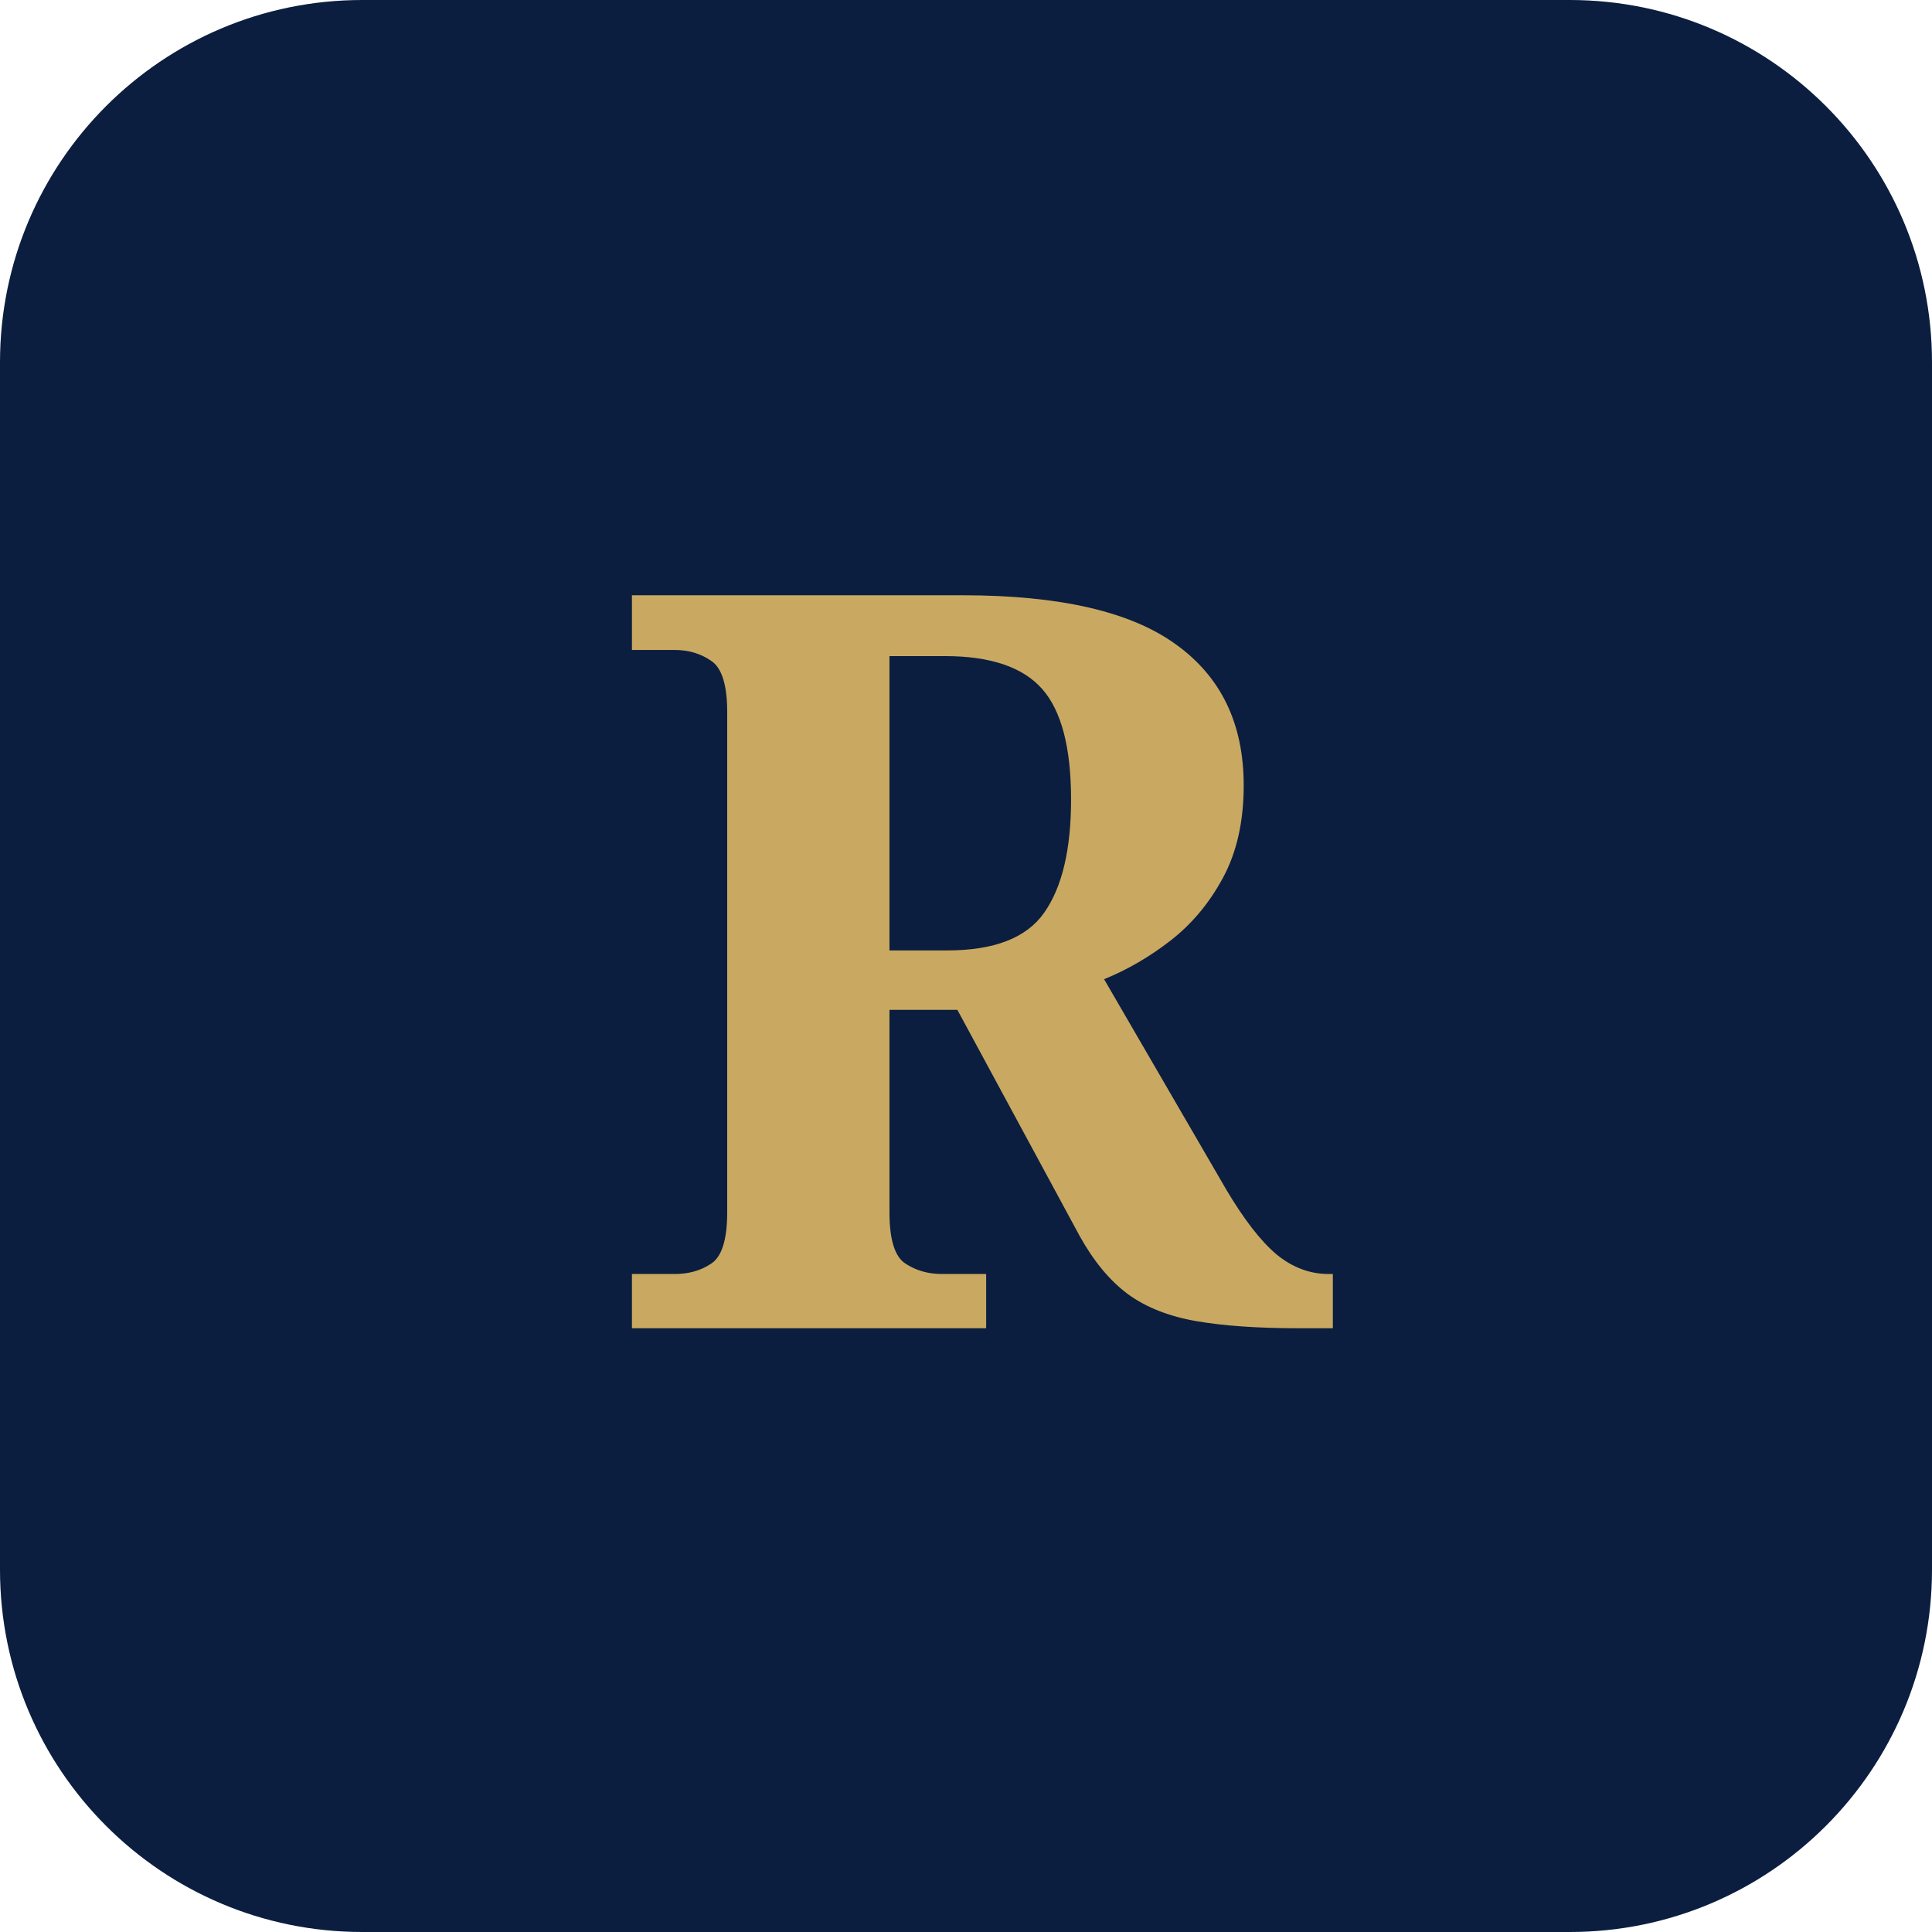
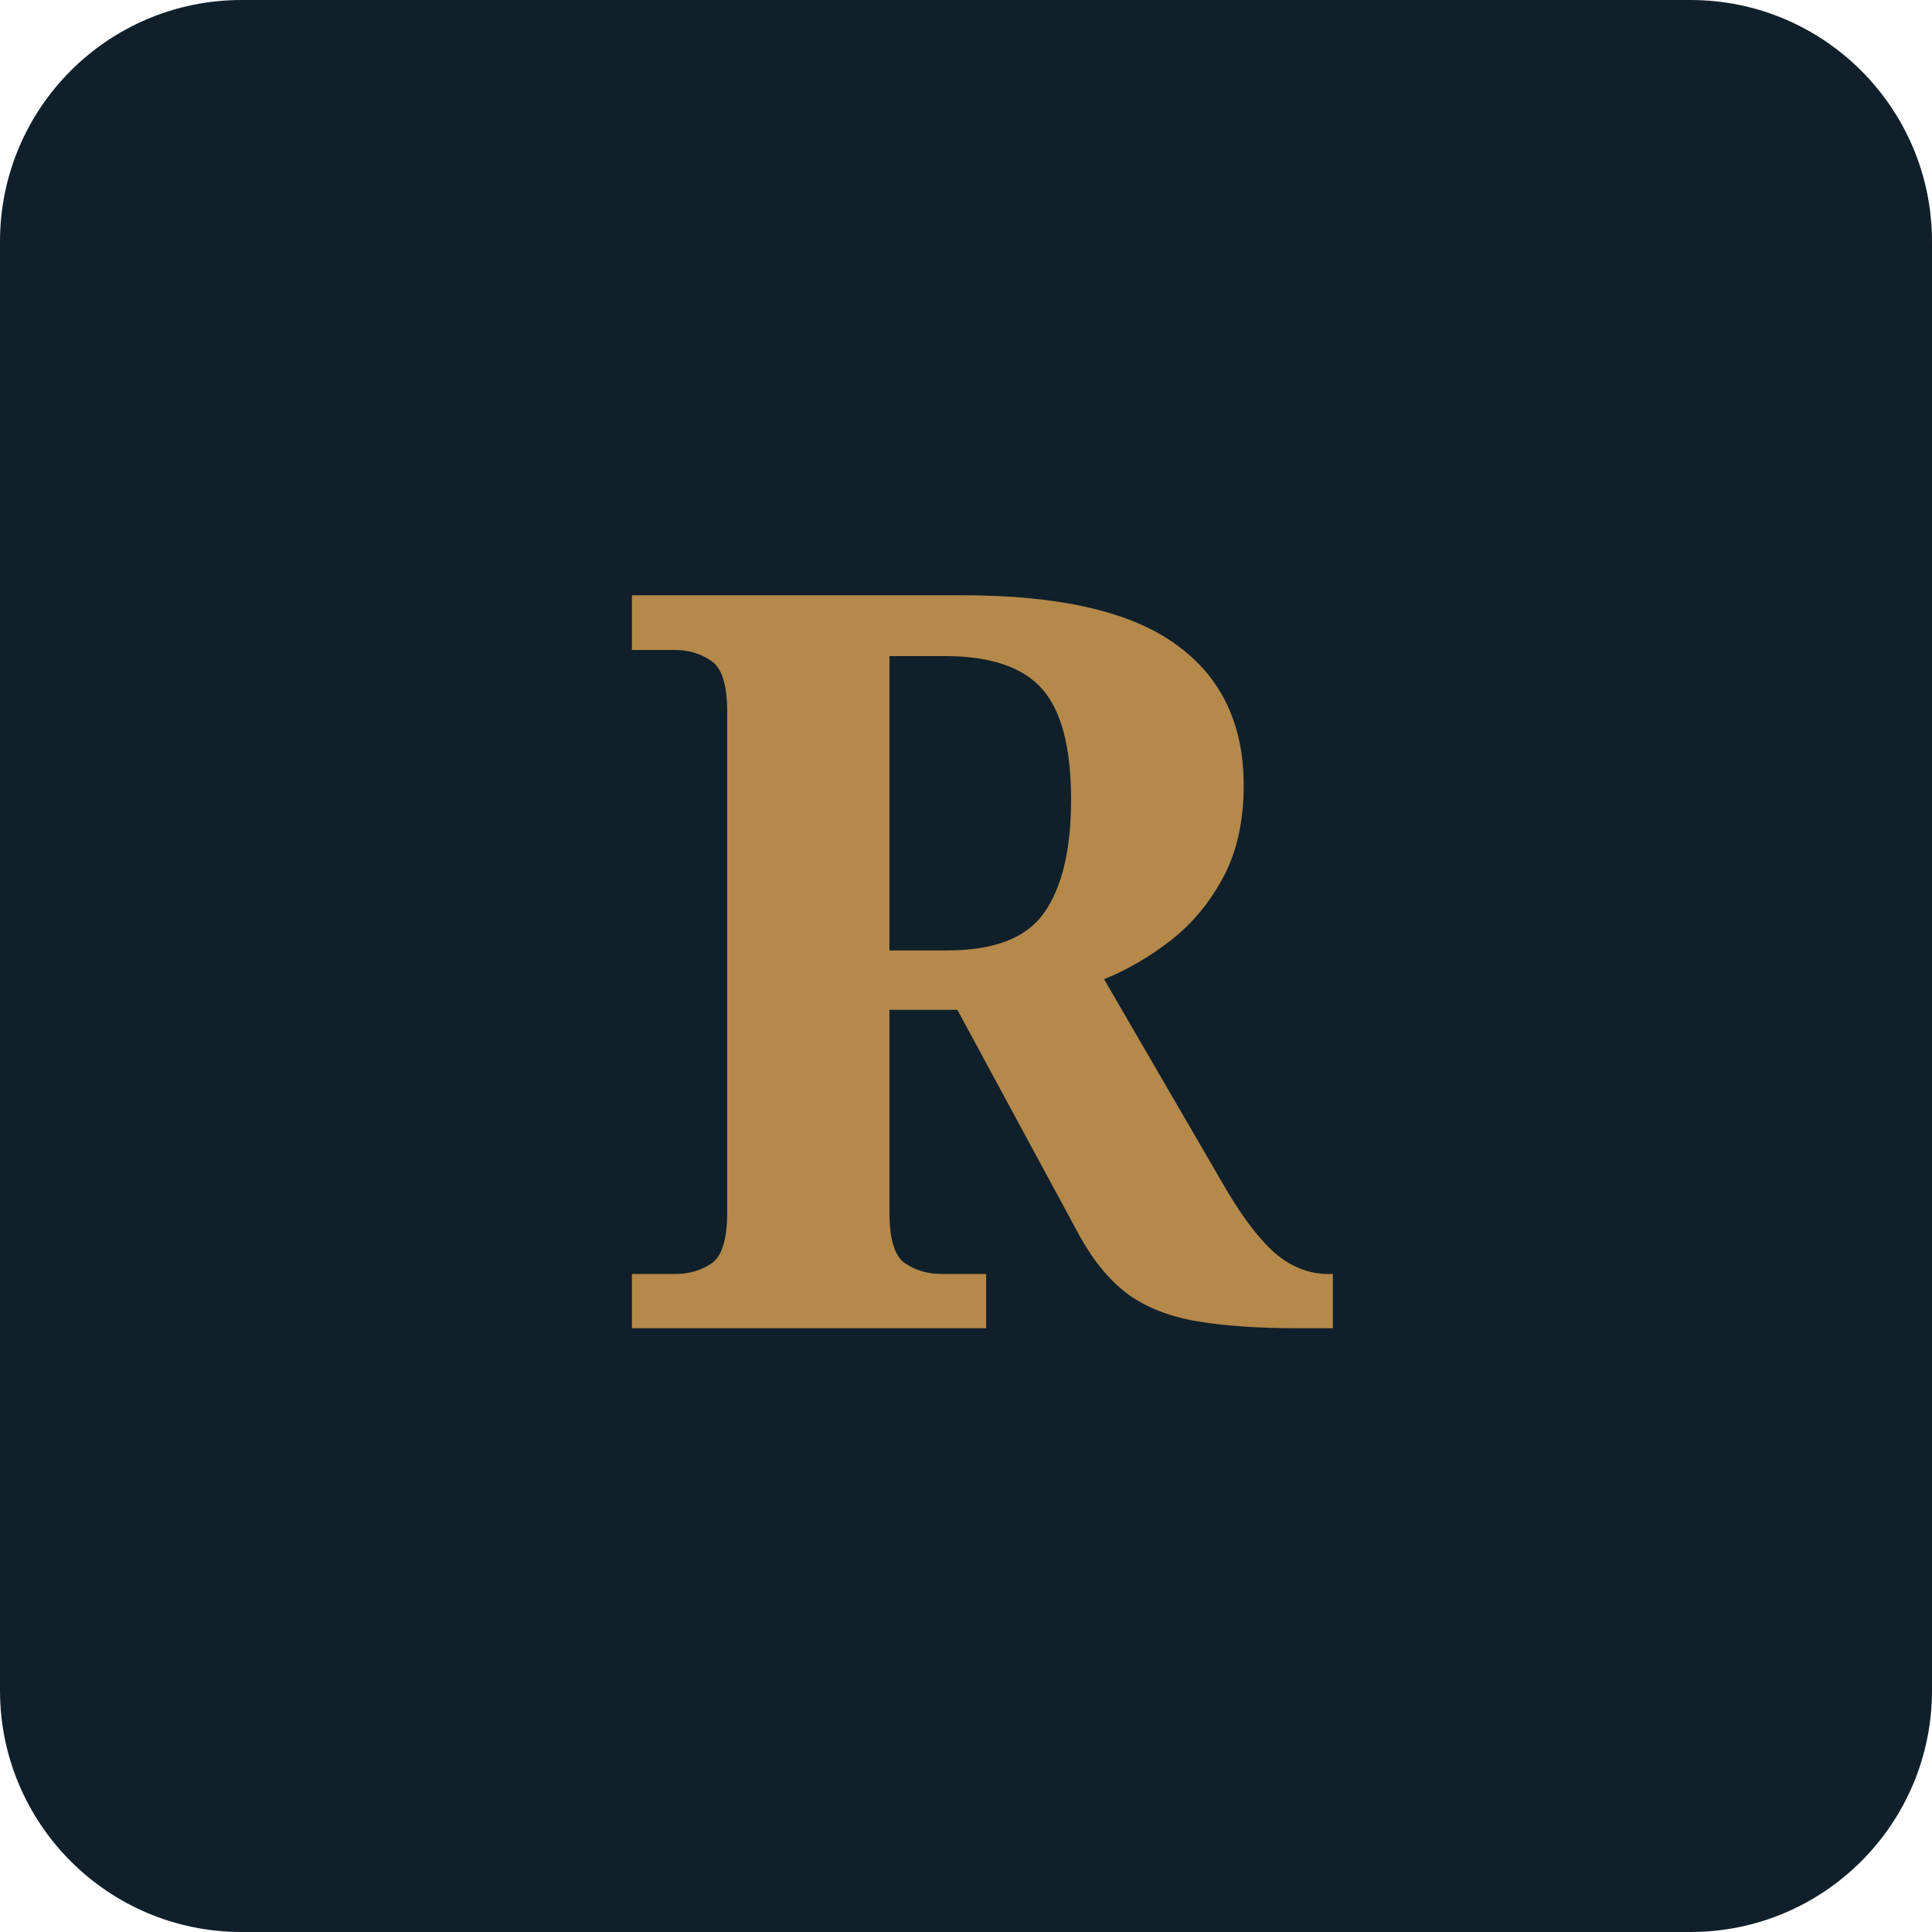
<svg xmlns="http://www.w3.org/2000/svg" viewBox="0 0 64 64">
-   <rect width="64" height="64" rx="12" fill="#0B1E3F" />
-   <text x="32" y="44" font-family="Georgia, serif" font-size="34" font-weight="700" fill="#C9A961" text-anchor="middle">R</text>
+   <rect width="64" height="64" rx="8" fill="#10202b" />
+   <text x="32" y="44" font-family="Georgia, 'Inria Serif', serif" font-size="34" font-weight="700" fill="#b4894a" text-anchor="middle">R</text>
</svg>
